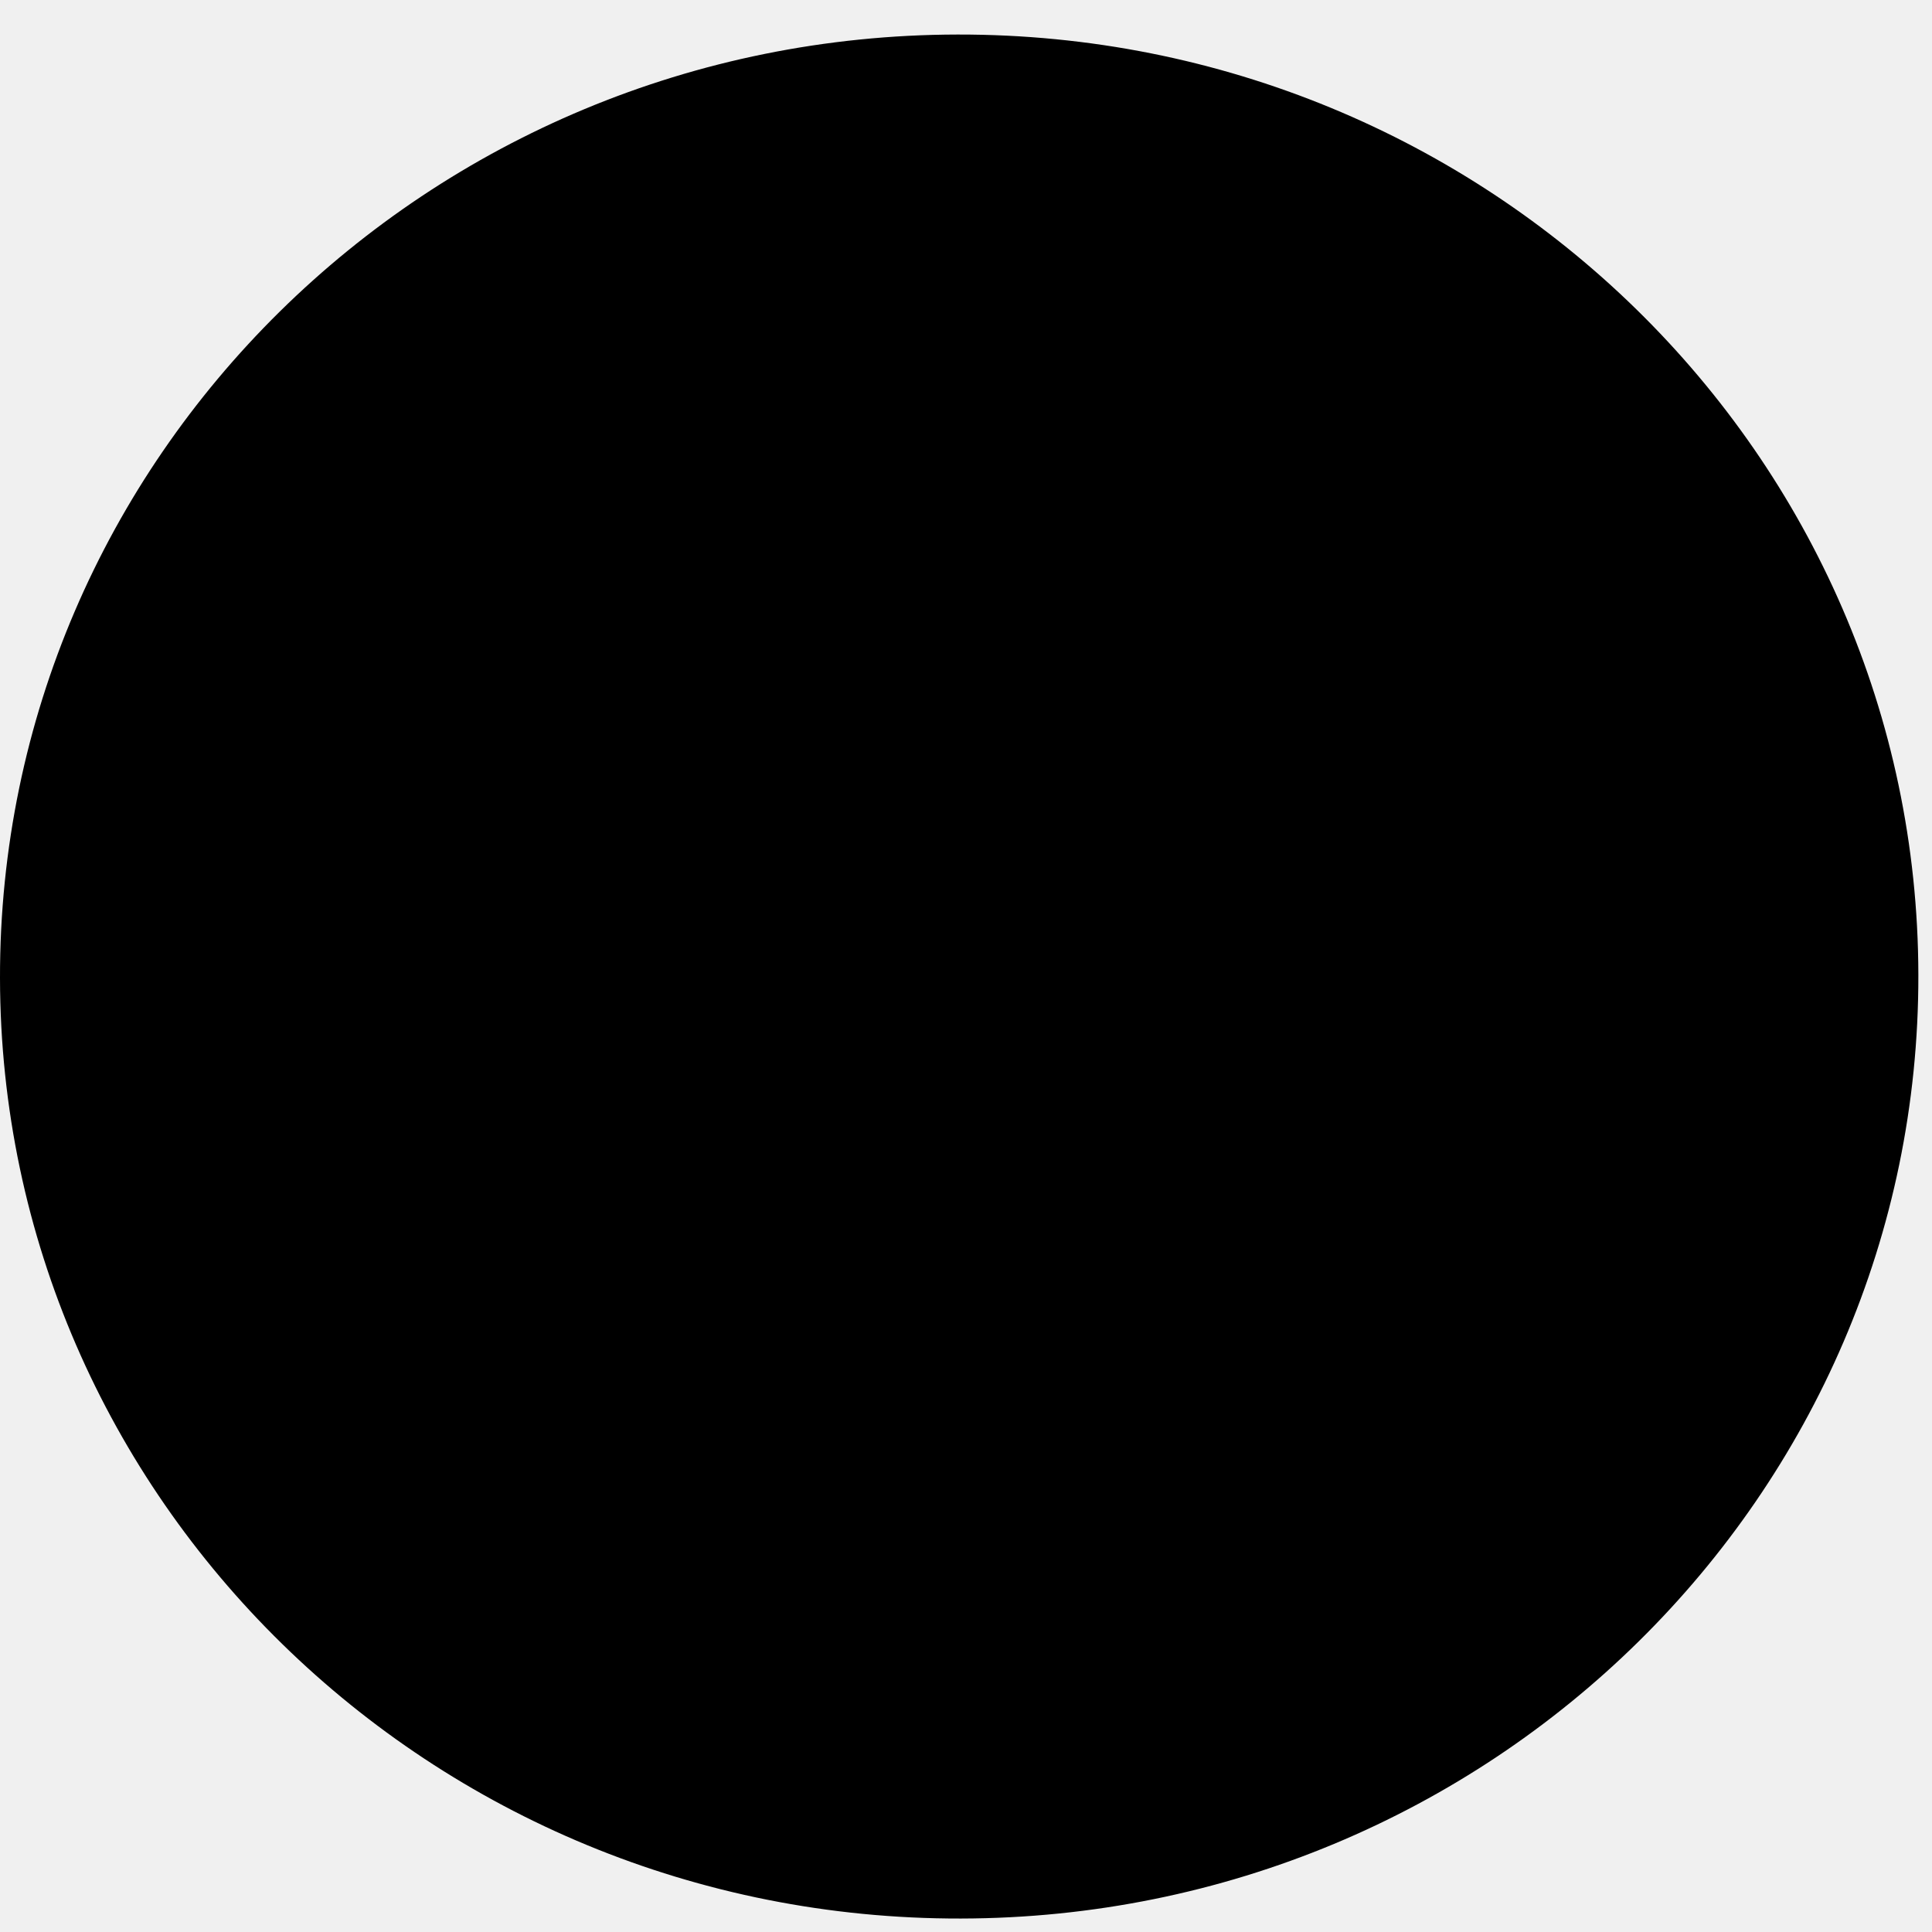
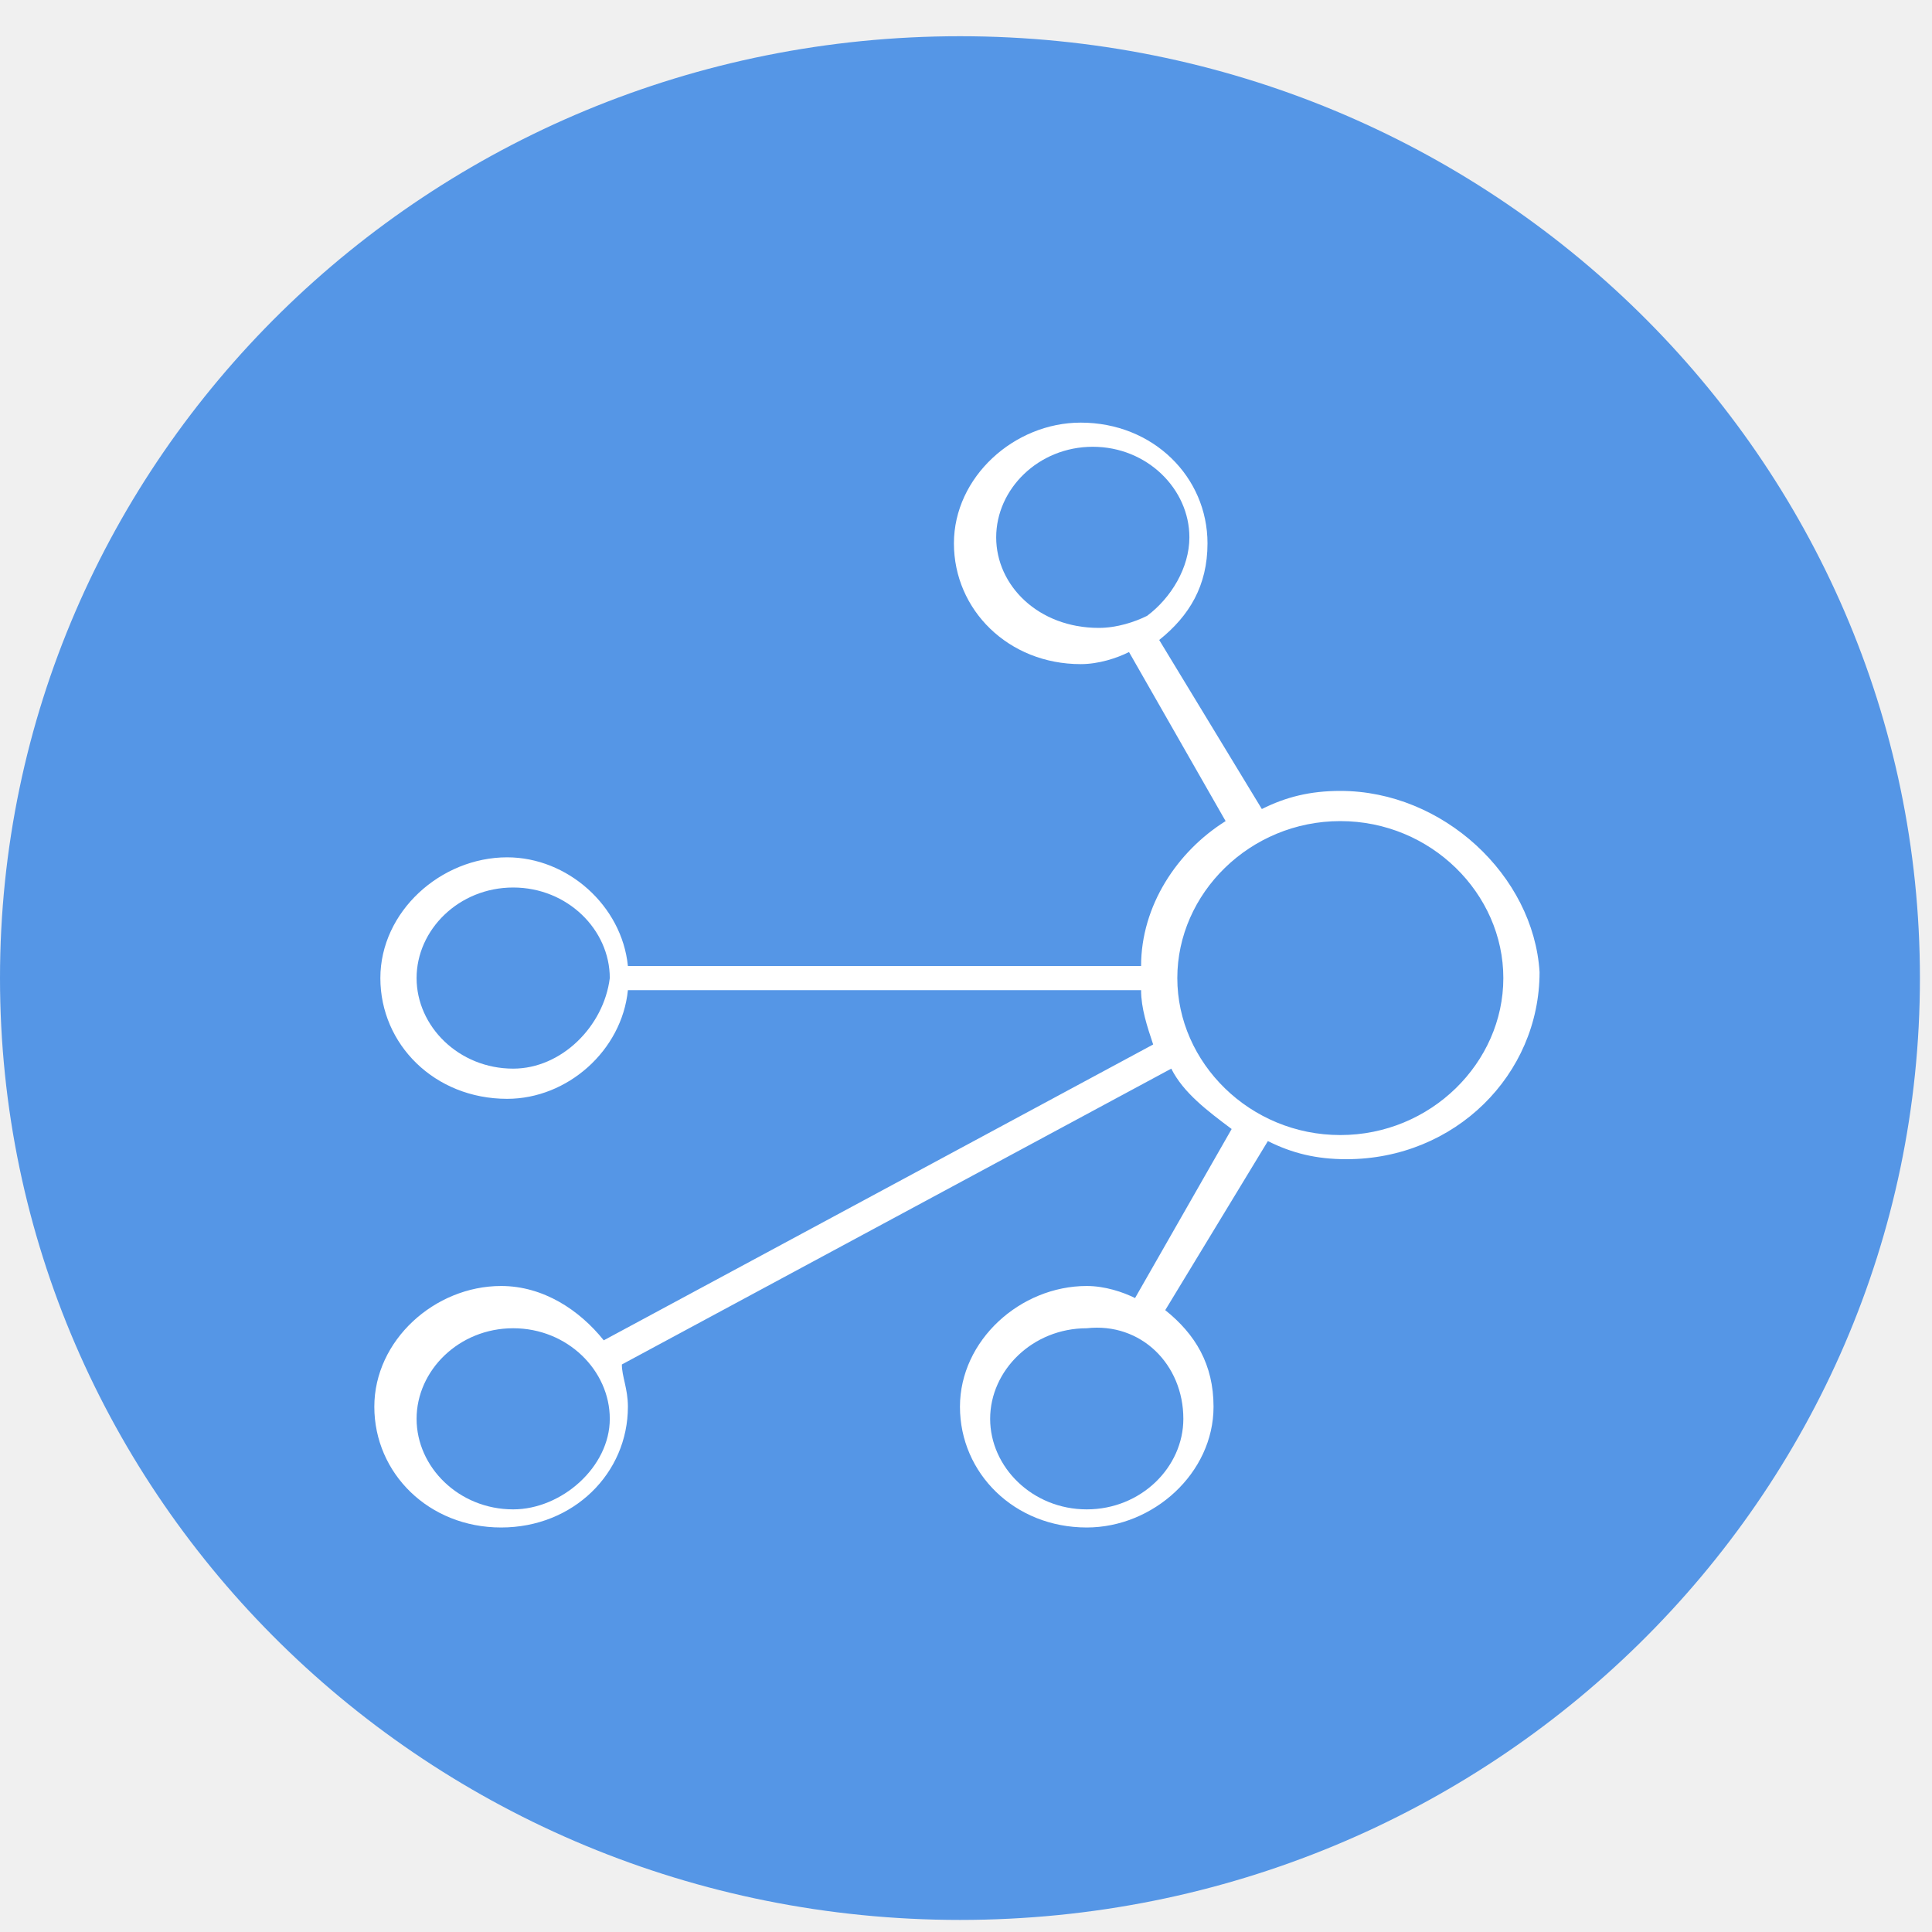
- <svg xmlns="http://www.w3.org/2000/svg" width="32" height="32" viewBox="0 0 32 32">
-   <path d="M0 16.202C-.015 7.584 7.085.587 15.86.572c8.774-.016 15.9 6.958 15.914 15.575.015 8.618-7.085 15.616-15.86 15.63C7.142 31.795.015 24.82 0 16.203" fill-rule="evenodd" class="background" />
-   <path d="M22.197 18.795c-1.464 0-2.655-1.165-2.666-2.6.002-.007.005-.013.005-.02 0-.008-.003-.013-.004-.02.012-1.436 1.203-2.6 2.667-2.6 1.47 0 2.668 1.175 2.668 2.62 0 1.444-1.197 2.62-2.668 2.62m-13.725-1.09c-.858 0-1.557-.687-1.557-1.53 0-.844.7-1.53 1.557-1.53.86 0 1.557.686 1.557 1.53 0 .843-.7 1.53-1.558 1.53m11.1 5.755c0 .843-.697 1.53-1.555 1.53-.86 0-1.557-.687-1.557-1.53s.698-1.53 1.557-1.53c.858 0 1.556.687 1.556 1.53m-11.1 1.53c-.86 0-1.558-.687-1.558-1.53s.7-1.53 1.557-1.53c.86 0 1.557.687 1.557 1.53s-.7 1.53-1.558 1.53m7.988-16.1c0-.844.698-1.53 1.557-1.53.858 0 1.556.686 1.556 1.53 0 .546-.295 1.023-.735 1.293-.012.004-.026.006-.037.012-.008.005-.014.014-.022.02-.226.126-.483.203-.76.203-.86 0-1.558-.685-1.558-1.528m5.737 4.17c-.457 0-.89.097-1.283.27l-1.65-2.84c.49-.37.813-.947.813-1.6 0-1.117-.924-2.024-2.06-2.024-1.137 0-2.06.907-2.06 2.024 0 1.115.923 2.023 2.06 2.023.29 0 .564-.06.815-.166l1.64 2.818c-.804.514-1.354 1.373-1.434 2.362h-8.53c-.127-.998-.986-1.776-2.036-1.776-1.136 0-2.06.91-2.06 2.025 0 1.116.924 2.023 2.06 2.023 1.05 0 1.91-.777 2.035-1.776h8.53c.027.328.104.643.227.934l-9.106 4.947c-.373-.522-.988-.866-1.686-.866-1.136 0-2.06.907-2.06 2.023s.924 2.023 2.06 2.023c1.136 0 2.06-.907 2.06-2.023 0-.254-.052-.494-.14-.718l9.102-4.945c.245.39.573.726.963.98l-1.64 2.818c-.247-.102-.517-.158-.8-.158-1.137 0-2.06.907-2.06 2.023s.923 2.023 2.06 2.023c1.136 0 2.06-.907 2.06-2.023 0-.66-.328-1.242-.828-1.61l1.65-2.836c.396.175.834.275 1.297.275 1.75 0 3.17-1.397 3.17-3.115 0-1.718-1.42-3.116-3.17-3.116" class="pictogram" />
+ <svg xmlns="http://www.w3.org/2000/svg" version="1.1" id="Layer_1" x="0px" y="0px" viewBox="-1063 1065 32 32" style="enable-background:new -1063 1065 32 32;" xml:space="preserve">
+   <style type="text/css">
+ 	.st0{fill:#5596E6;}
+ 	.st1{fill:#FFFFFF;}
+ </style>
+   <path class="st0" d="M-1063,1081.2c0-8.6,7.1-15.6,15.9-15.6c8.8,0,15.9,7,15.9,15.6c0,8.6-7.1,15.6-15.9,15.6  C-1055.9,1096.8-1063,1089.8-1063,1081.2" />
+   <path class="st1" d="M-1040.8,1083.8c-1.5,0-2.7-1.2-2.7-2.6c0,0,0,0,0,0c0,0,0,0,0,0c0-1.4,1.2-2.6,2.7-2.6c1.5,0,2.7,1.2,2.7,2.6  C-1038.1,1082.6-1039.3,1083.8-1040.8,1083.8 M-1054.5,1082.7c-0.9,0-1.6-0.7-1.6-1.5c0-0.8,0.7-1.5,1.6-1.5c0.9,0,1.6,0.7,1.6,1.5  C-1053,1082-1053.7,1082.7-1054.5,1082.7 M-1043.4,1088.5c0,0.8-0.7,1.5-1.6,1.5c-0.9,0-1.6-0.7-1.6-1.5s0.7-1.5,1.6-1.5  C-1044.1,1086.9-1043.4,1087.6-1043.4,1088.5 M-1054.5,1090c-0.9,0-1.6-0.7-1.6-1.5s0.7-1.5,1.6-1.5c0.9,0,1.6,0.7,1.6,1.5  S-1053.7,1090-1054.5,1090 M-1046.5,1073.9c0-0.8,0.7-1.5,1.6-1.5c0.9,0,1.6,0.7,1.6,1.5c0,0.5-0.3,1-0.7,1.3c0,0,0,0,0,0  c0,0,0,0,0,0c-0.2,0.1-0.5,0.2-0.8,0.2C-1045.8,1075.4-1046.5,1074.7-1046.5,1073.9 M-1040.8,1078.1c-0.5,0-0.9,0.1-1.3,0.3  l-1.7-2.8c0.5-0.4,0.8-0.9,0.8-1.6c0-1.1-0.9-2-2.1-2c-1.1,0-2.1,0.9-2.1,2c0,1.1,0.9,2,2.1,2c0.3,0,0.6-0.1,0.8-0.2l1.6,2.8  c-0.8,0.5-1.4,1.4-1.4,2.4h-8.5c-0.1-1-1-1.8-2-1.8c-1.1,0-2.1,0.9-2.1,2c0,1.1,0.9,2,2.1,2c1,0,1.9-0.8,2-1.8h8.5  c0,0.3,0.1,0.6,0.2,0.9l-9.1,4.9c-0.4-0.5-1-0.9-1.7-0.9c-1.1,0-2.1,0.9-2.1,2c0,1.1,0.9,2,2.1,2s2.1-0.9,2.1-2  c0-0.3-0.1-0.5-0.1-0.7l9.1-4.9c0.2,0.4,0.6,0.7,1,1l-1.6,2.8c-0.2-0.1-0.5-0.2-0.8-0.2c-1.1,0-2.1,0.9-2.1,2c0,1.1,0.9,2,2.1,2  c1.1,0,2.1-0.9,2.1-2c0-0.7-0.3-1.2-0.8-1.6l1.7-2.8c0.4,0.2,0.8,0.3,1.3,0.3c1.8,0,3.2-1.4,3.2-3.1  C-1037.6,1079.5-1039.1,1078.1-1040.8,1078.1" />
</svg>
